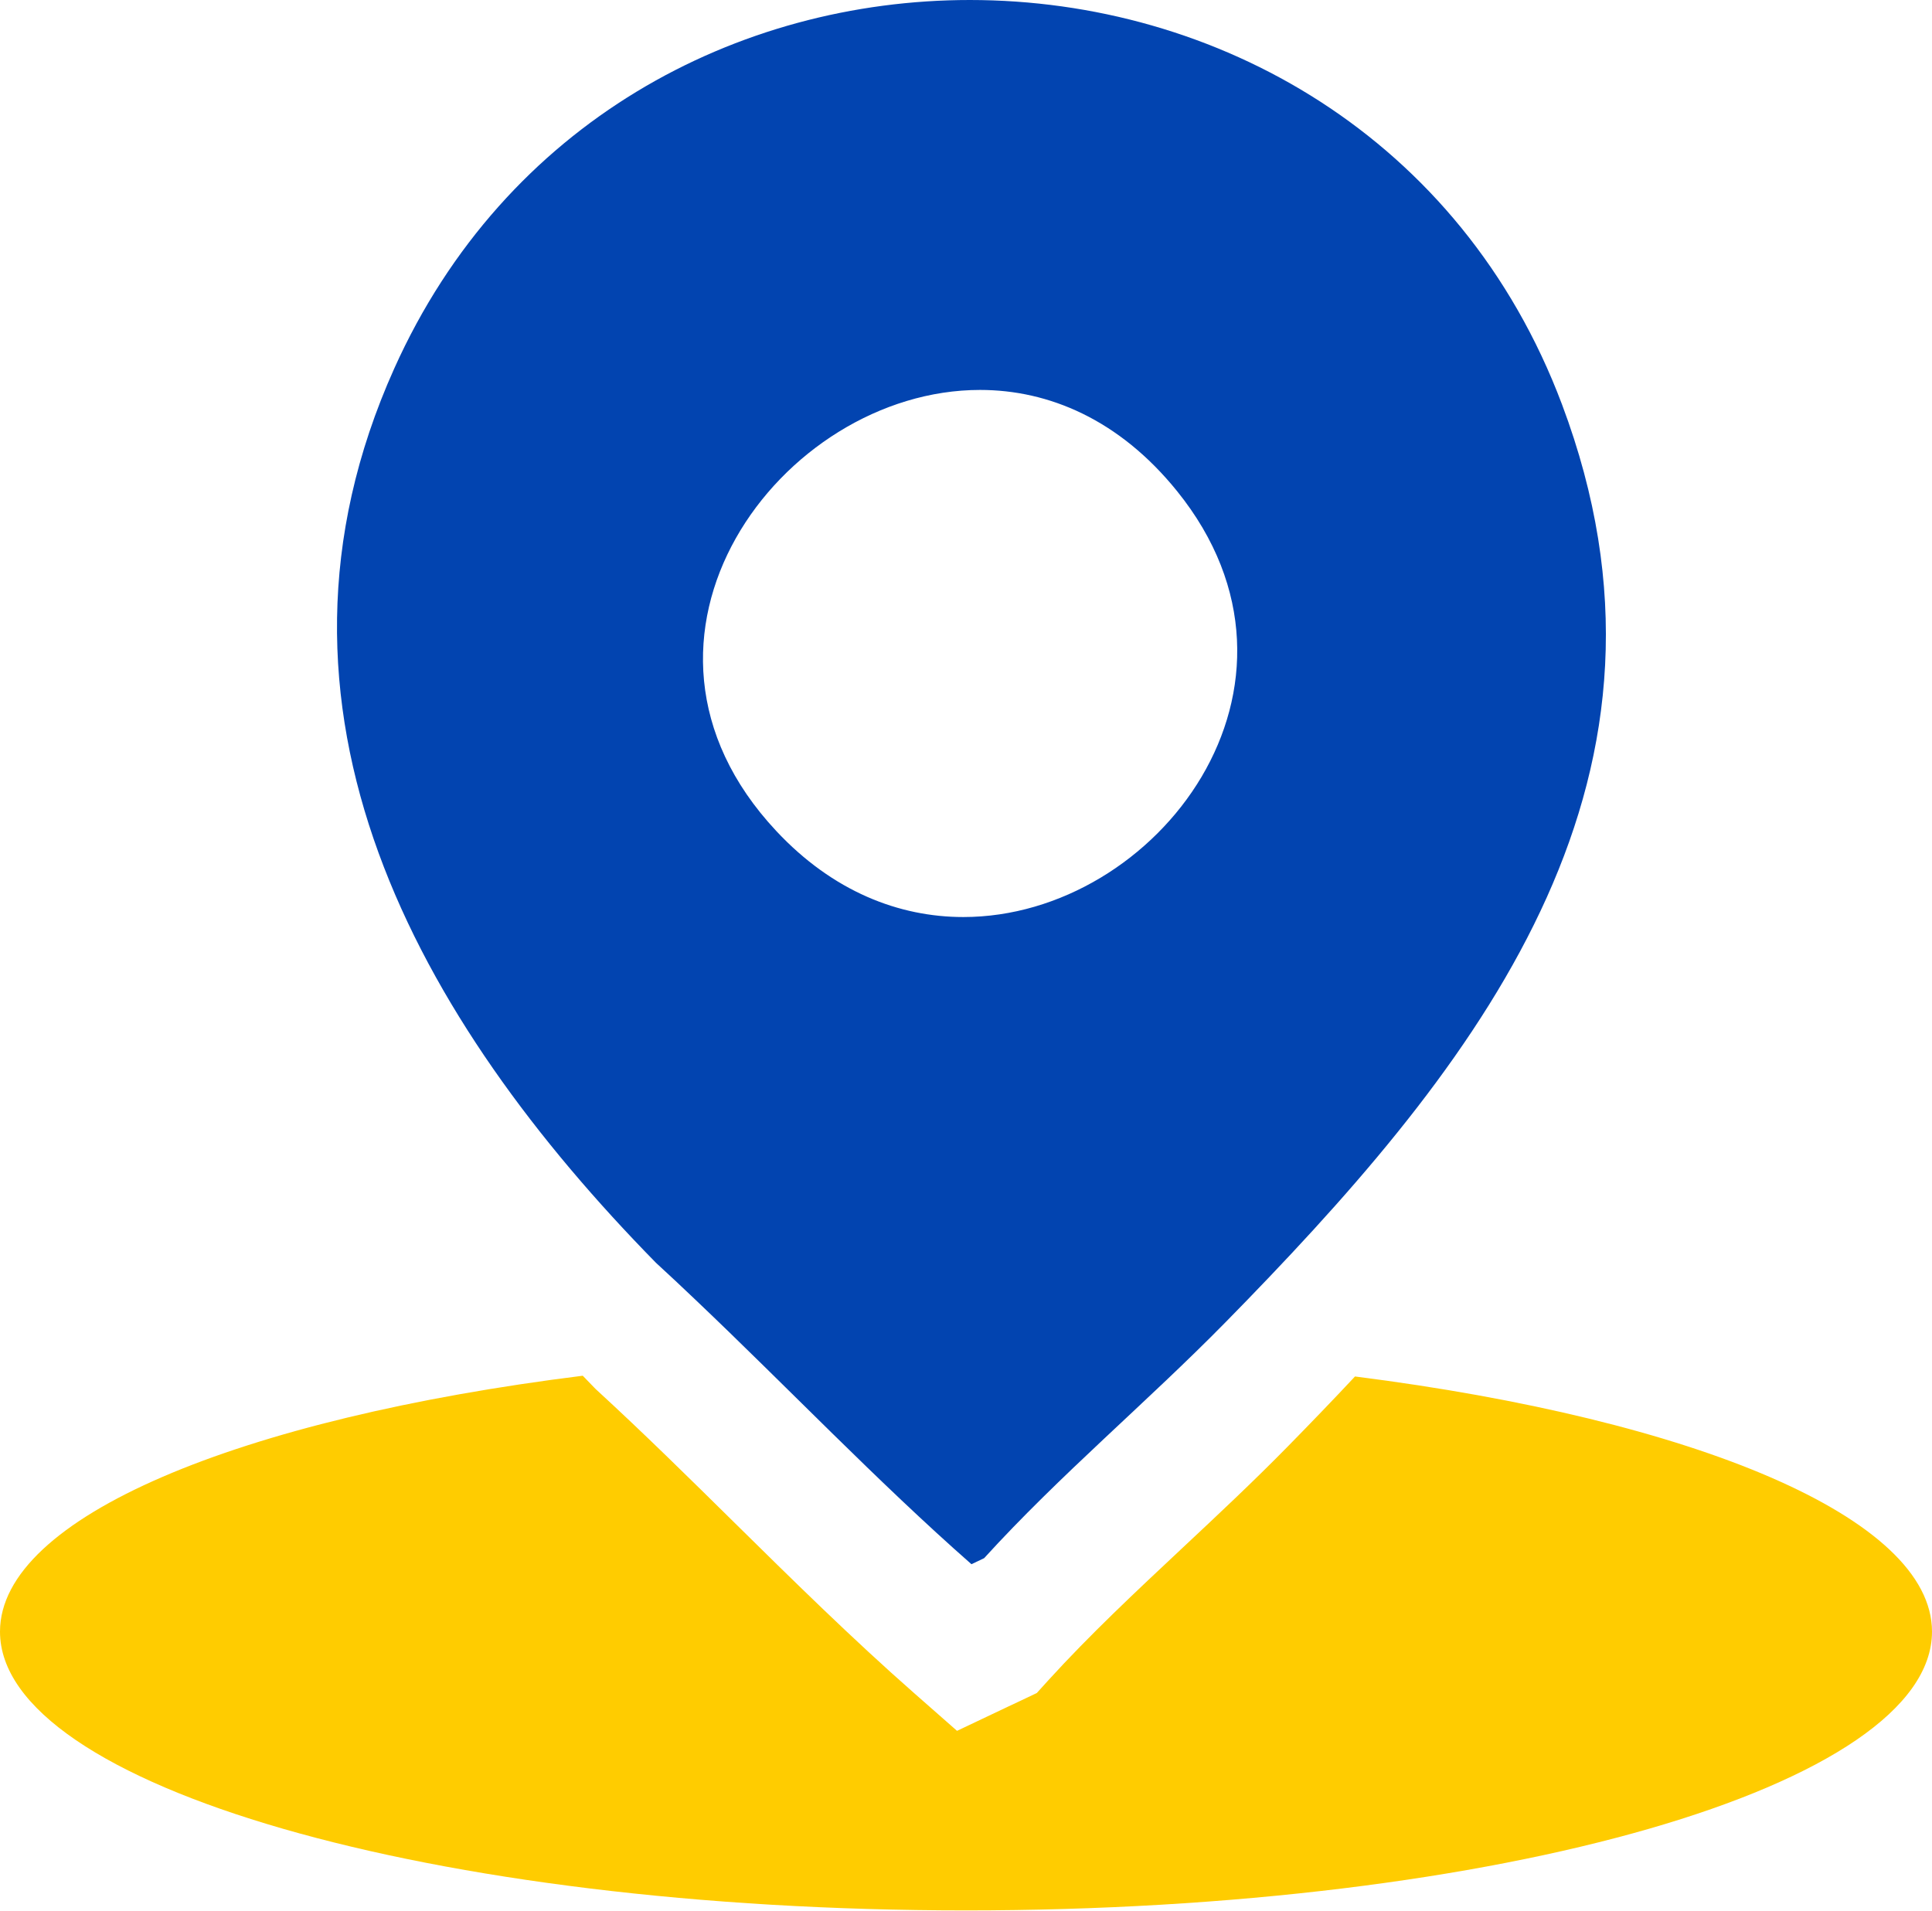
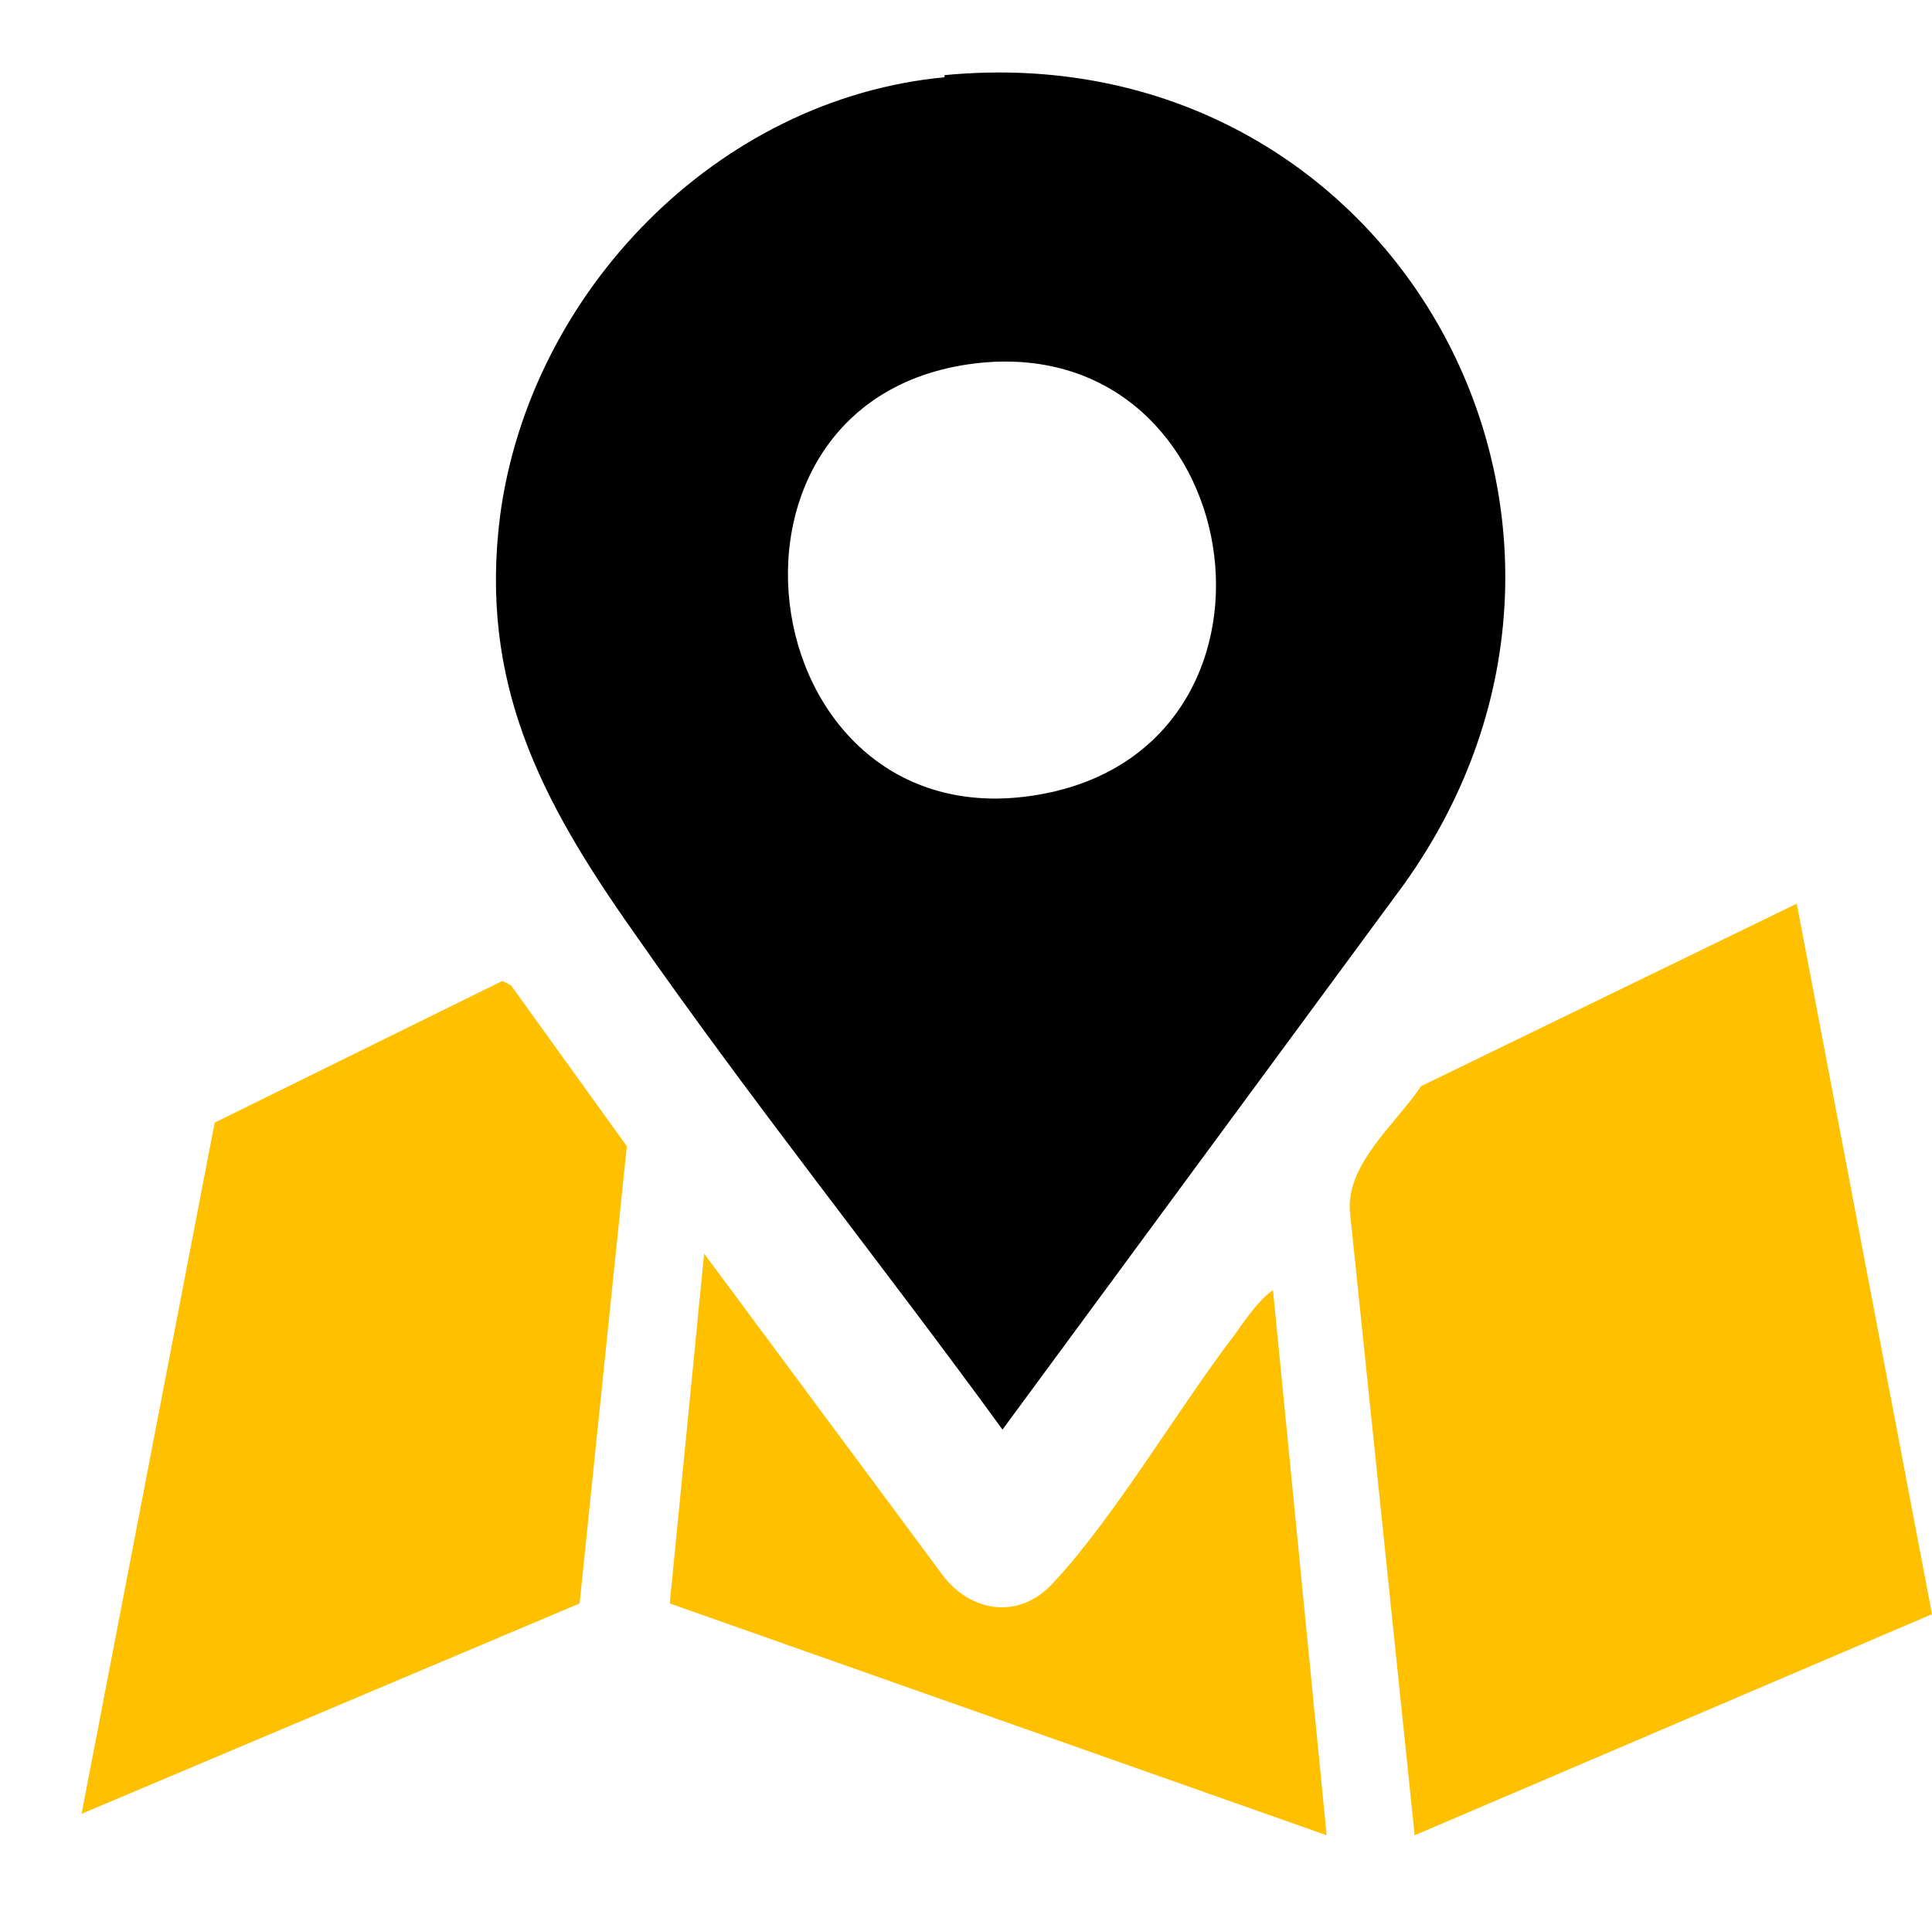
- <svg xmlns="http://www.w3.org/2000/svg" width="90" height="89" viewBox="0 0 90 89" fill="none">
-   <path d="M90 76.013C90 83.186 69.854 89 45.003 89C20.151 89 0 83.186 0 76.013C0 70.674 11.174 66.086 27.147 64.091C27.32 64.272 27.495 64.452 27.671 64.633L27.743 64.707L27.821 64.779C29.969 66.751 32.123 68.874 34.203 70.926C36.901 73.585 39.689 76.334 42.584 78.878L44.582 80.635L46.99 79.492L47.581 79.214L48.298 78.873L48.83 78.285C50.766 76.159 52.871 74.187 55.097 72.101C56.716 70.585 58.389 69.02 59.99 67.387C61.036 66.321 62.084 65.235 63.121 64.126C78.949 66.135 90 70.702 90 76.013Z" fill="#FFCC00" />
-   <path d="M72.763 18.839C68.066 6.345 56.63 0 45.181 0C34.364 0 23.532 5.668 18.366 17.166C11.223 33.065 19.492 47.548 30.557 58.83C31.173 59.395 31.784 59.968 32.391 60.547C36.703 64.642 40.844 68.995 45.254 72.872L45.844 72.591C49.372 68.714 53.444 65.315 57.105 61.584C57.43 61.252 57.753 60.919 58.078 60.587C69.313 48.992 79.22 36.016 72.763 18.839ZM45.654 18.166C48.853 18.166 52.139 19.544 54.832 22.88C62.119 31.904 53.916 42.722 44.876 42.722C41.887 42.722 38.802 41.538 36.161 38.713C27.766 29.743 36.369 18.166 45.654 18.166Z" fill="#0244B0" />
+ <svg xmlns="http://www.w3.org/2000/svg" id="Camada_1" version="1.1" viewBox="0 0 90 89">
+   <defs>
+     <style>
+       .st0 {
+         fill: #ffc000;
+       }
+     </style>
+   </defs>
+   <path d="M44,3.6c-10.6,1-19.3,10-20.7,20.4-1,7.8,1.9,13.3,6.2,19.4,5.5,7.9,11.6,15.5,17.2,23.2l18.7-25.4c12.1-16.9-.5-39.7-21.4-37.7ZM49,36.9c-14,3.1-17.3-18.6-3.3-20,12.4-1.2,15.3,17.3,3.3,20Z" />
+   <path class="st0" d="M90,75.2l-24.1,10.3-3-28.9c-.3-2.3,2.1-4.2,3.3-6l17.5-8.5,6.3,33.1Z" />
+   <polygon class="st0" points="29.2 53.4 27 74.7 3.8 84.5 10 52.3 23.4 45.7 23.8 45.9 29.2 53.4" />
+   <path class="st0" d="M61.8,85.5l-30.6-10.8,1.6-16.3,11.2,15.1c1.4,1.7,3.6,1.9,5.1.2,2.8-3,5.8-8.1,8.4-11.5.5-.7,1.1-1.6,1.8-2.1l2.5,25.4Z" />
</svg>
